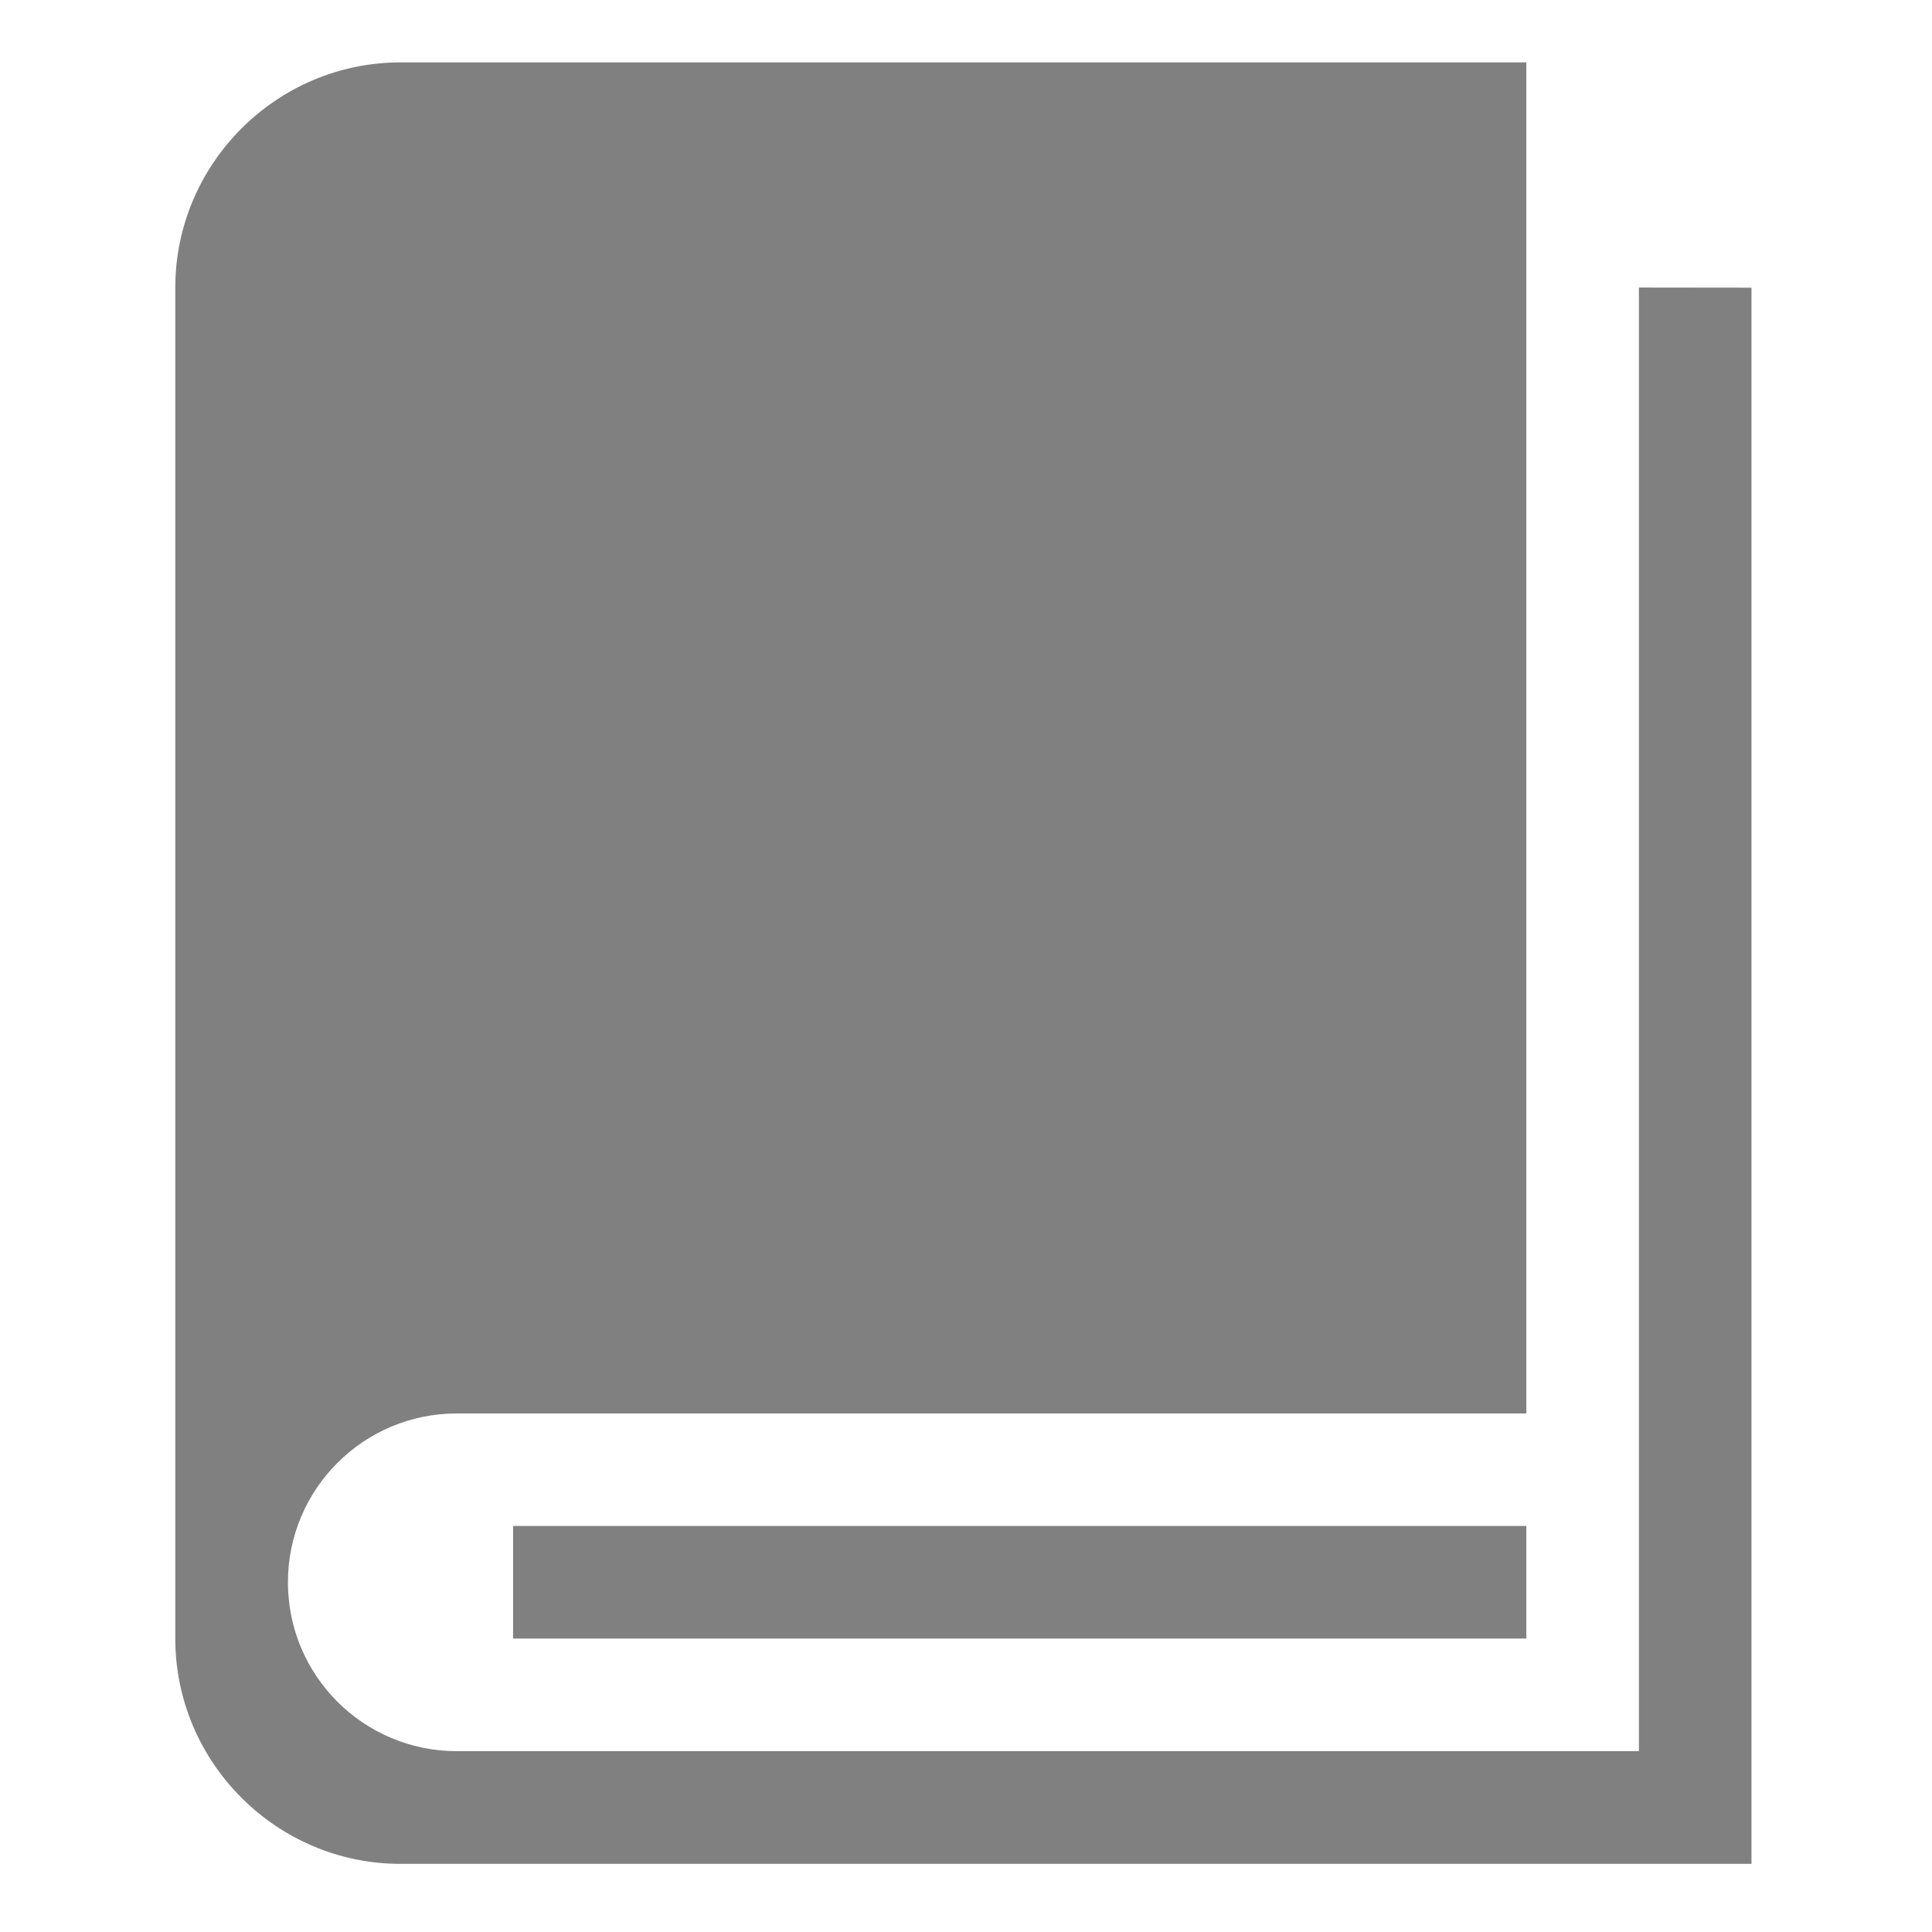
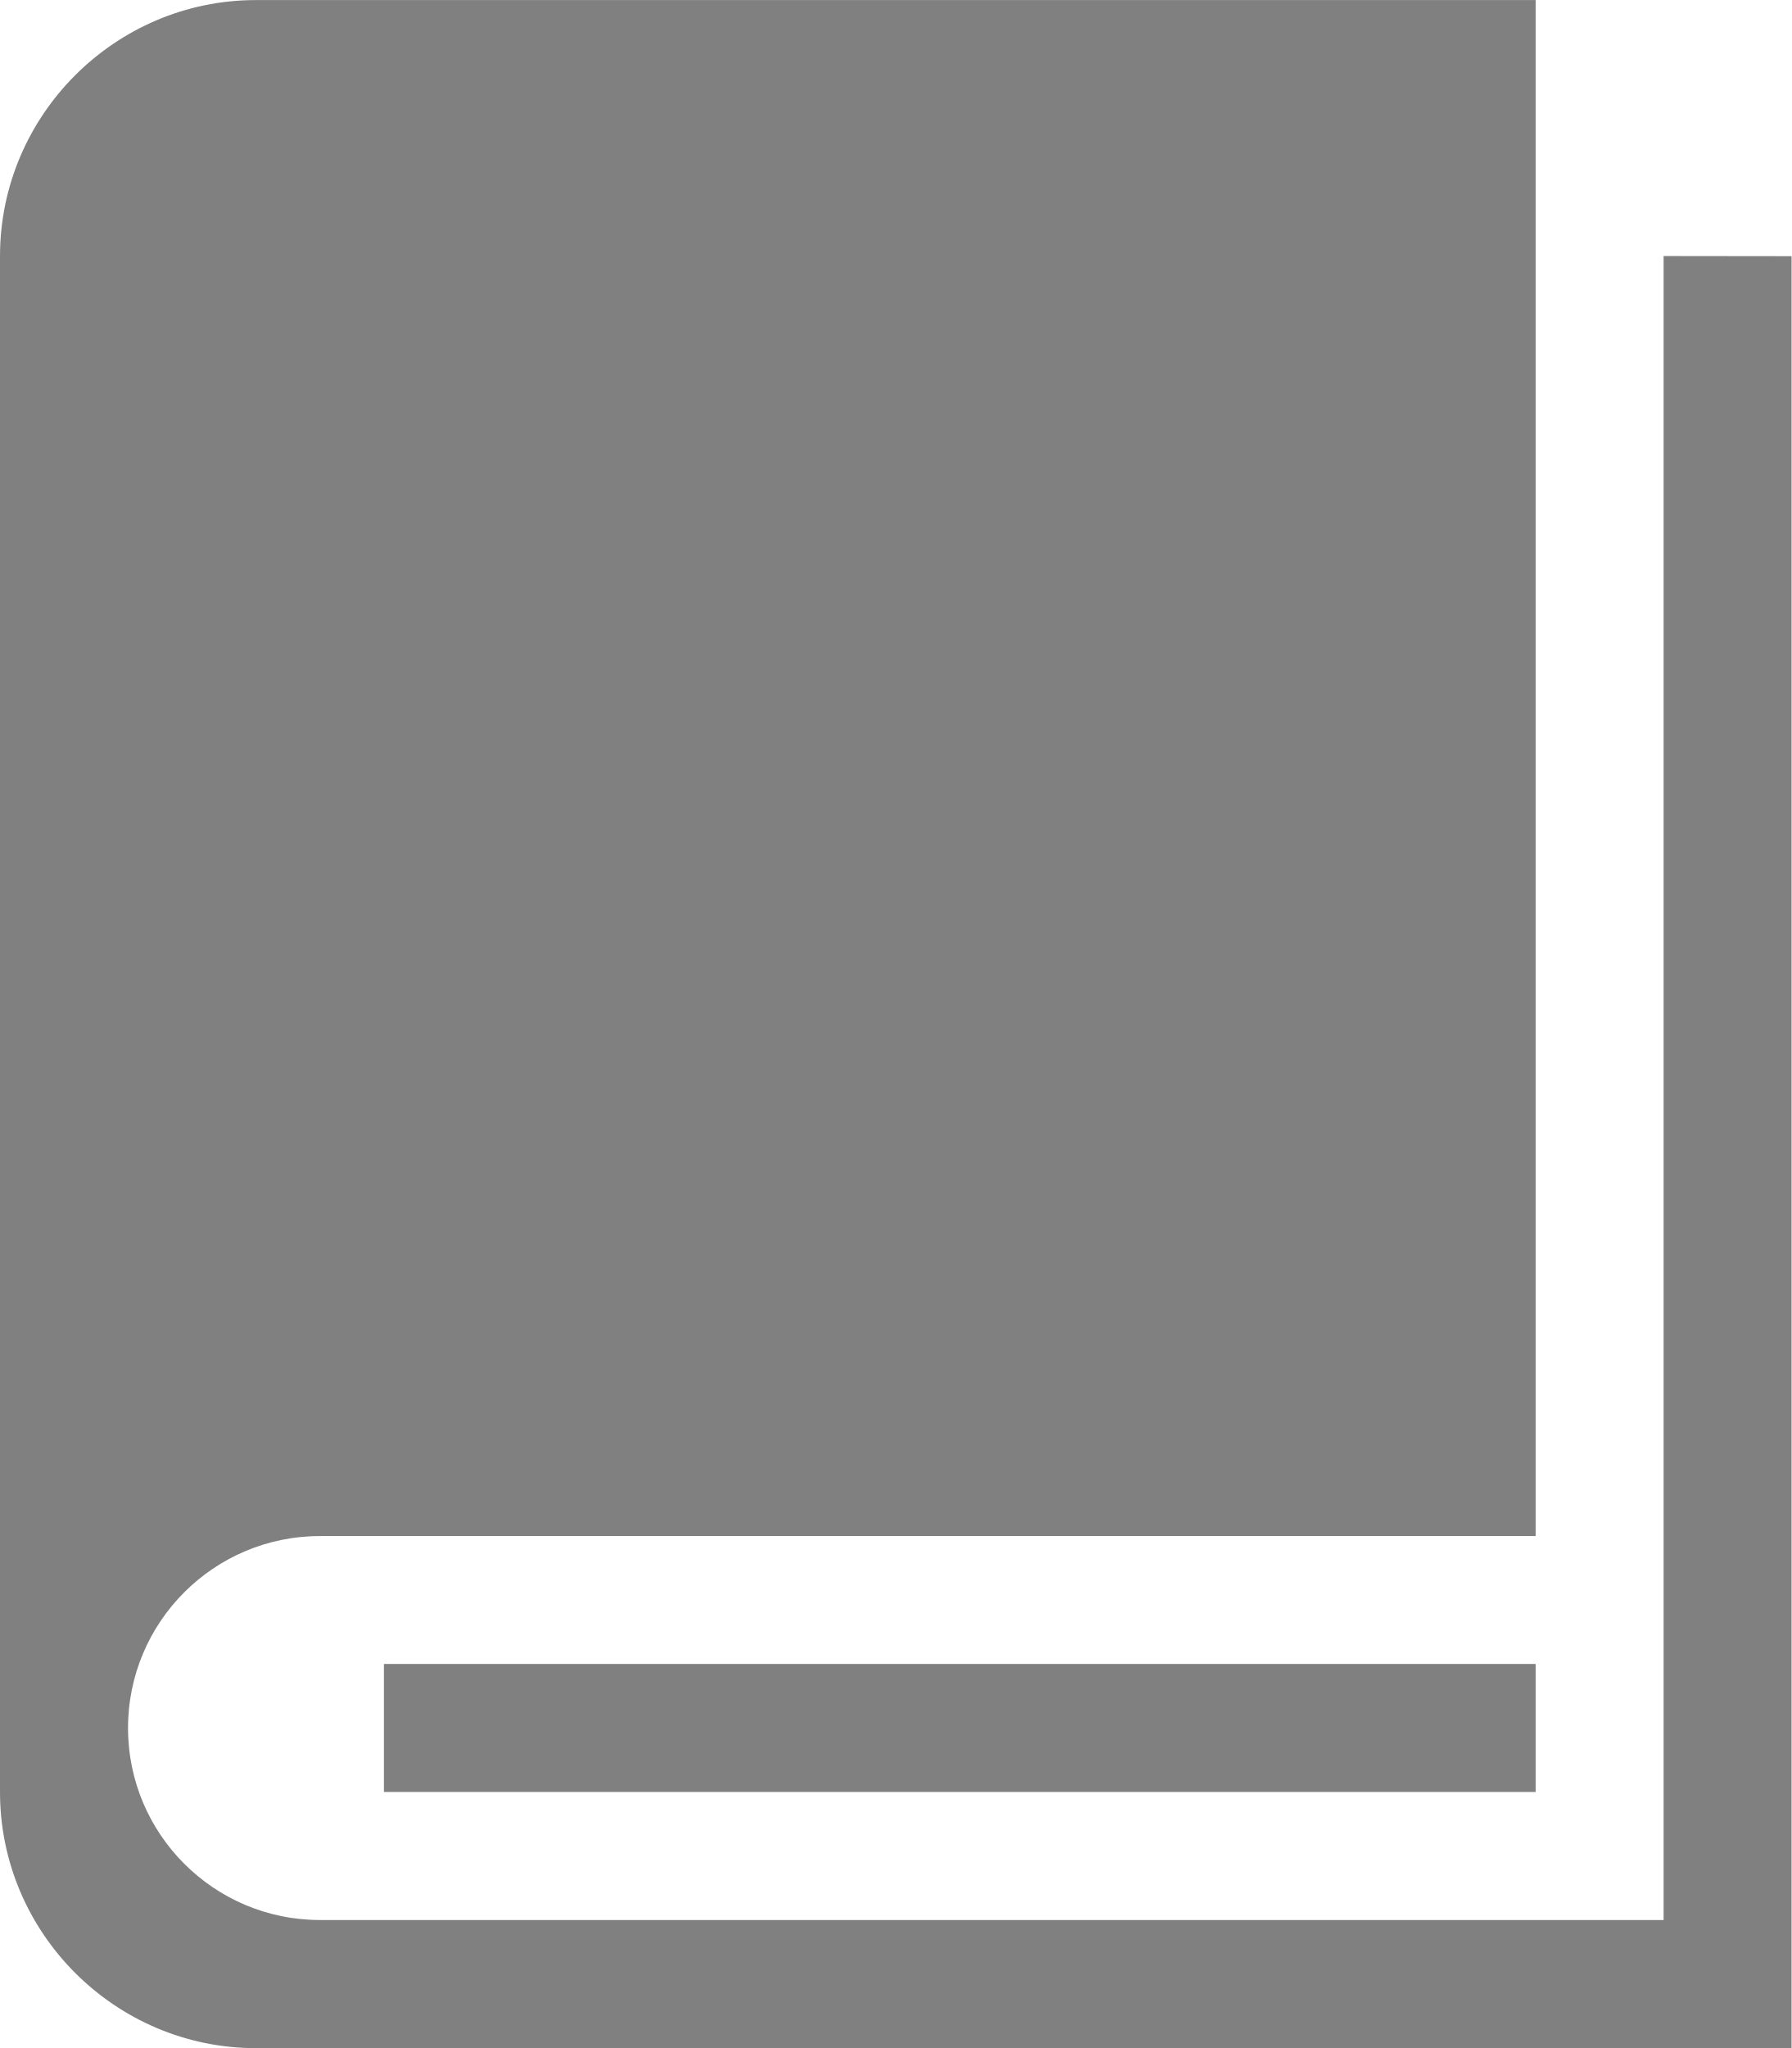
- <svg xmlns="http://www.w3.org/2000/svg" width="30" height="30" id="svg2" version="1.1">
+ <svg xmlns="http://www.w3.org/2000/svg" width="24.475" height="27.972" id="svg2" version="1.1">
  <defs id="defs4">
    <clipPath clipPathUnits="userSpaceOnUse" id="clipPath17670-8">
-       <path d="m 0,288.75 201.25,0 L 201.25,0 0,0 0,288.75 z" id="path17672-4" />
+       <path d="M 0,288.75 H 201.25 V 0 H 0 Z" id="path17672-4" />
    </clipPath>
    <clipPath clipPathUnits="userSpaceOnUse" id="clipPath18098-9">
-       <path d="m 0,288.75 201.25,0 L 201.25,0 0,0 0,288.75 z" id="path18100-2" />
+       <path d="M 0,288.75 H 201.25 V 0 H 0 Z" id="path18100-2" />
    </clipPath>
    <clipPath clipPathUnits="userSpaceOnUse" id="clipPath17356-3">
-       <path d="m 0,288.75 201.25,0 L 201.25,0 0,0 0,288.75 z" id="path17358-6" />
+       <path d="M 0,288.75 H 201.25 V 0 H 0 Z" id="path17358-6" />
    </clipPath>
    <clipPath clipPathUnits="userSpaceOnUse" id="clipPath18256-8">
-       <path d="m 0,288.75 201.25,0 L 201.25,0 0,0 0,288.75 z" id="path18258-5" />
+       <path d="M 0,288.75 H 201.25 V 0 H 0 Z" id="path18258-5" />
    </clipPath>
    <clipPath clipPathUnits="userSpaceOnUse" id="clipPath17038-7">
-       <path d="m 0,288.75 201.25,0 L 201.25,0 0,0 0,288.75 z" id="path17040-4" />
+       <path d="M 0,288.75 H 201.25 V 0 H 0 Z" id="path17040-4" />
    </clipPath>
    <clipPath clipPathUnits="userSpaceOnUse" id="clipPath18818-4">
-       <path d="m 0,288.75 201.25,0 L 201.25,0 0,0 0,288.75 z" id="path18820-5" />
+       <path d="M 0,288.75 H 201.25 V 0 H 0 Z" id="path18820-5" />
    </clipPath>
    <clipPath clipPathUnits="userSpaceOnUse" id="clipPath18850-8">
-       <path d="m 0,288.75 201.25,0 L 201.25,0 0,0 0,288.75 z" id="path18852-1" />
+       <path d="M 0,288.75 H 201.25 V 0 H 0 Z" id="path18852-1" />
    </clipPath>
    <clipPath clipPathUnits="userSpaceOnUse" id="clipPath18840-2">
-       <path d="m 0,288.75 201.25,0 L 201.25,0 0,0 0,288.75 z" id="path18842-2" />
+       <path d="M 0,288.75 H 201.25 V 0 H 0 Z" id="path18842-2" />
    </clipPath>
    <clipPath clipPathUnits="userSpaceOnUse" id="clipPath18828-1">
-       <path d="m 0,288.75 201.25,0 L 201.25,0 0,0 0,288.75 z" id="path18830-8" />
+       <path d="M 0,288.75 H 201.25 V 0 H 0 Z" id="path18830-8" />
    </clipPath>
    <clipPath clipPathUnits="userSpaceOnUse" id="clipPath17450-4">
-       <path d="m 0,288.75 201.25,0 L 201.25,0 0,0 0,288.75 z" id="path17452-2" />
+       <path d="M 0,288.75 H 201.25 V 0 H 0 Z" id="path17452-2" />
    </clipPath>
    <clipPath clipPathUnits="userSpaceOnUse" id="clipPath18356-2">
-       <path d="m 0,288.75 201.25,0 L 201.25,0 0,0 0,288.75 z" id="path18358-6" />
+       <path d="M 0,288.75 H 201.25 V 0 H 0 Z" id="path18358-6" />
    </clipPath>
    <clipPath clipPathUnits="userSpaceOnUse" id="clipPath18344-1">
-       <path d="m 0,288.75 201.25,0 L 201.25,0 0,0 0,288.75 z" id="path18346-5" />
+       <path d="M 0,288.75 H 201.25 V 0 H 0 Z" id="path18346-5" />
    </clipPath>
    <clipPath clipPathUnits="userSpaceOnUse" id="clipPath17196-7">
-       <path d="m 0,288.75 201.25,0 L 201.25,0 0,0 0,288.75 z" id="path17198-7" />
+       <path d="M 0,288.75 H 201.25 V 0 H 0 Z" id="path17198-7" />
    </clipPath>
    <clipPath clipPathUnits="userSpaceOnUse" id="clipPath18206-3">
-       <path d="m 0,288.75 201.25,0 L 201.25,0 0,0 0,288.75 z" id="path18208-2" />
+       <path d="M 0,288.75 H 201.25 V 0 H 0 Z" id="path18208-2" />
    </clipPath>
    <clipPath clipPathUnits="userSpaceOnUse" id="clipPath18876-0">
-       <path d="m 0,288.75 201.25,0 L 201.25,0 0,0 0,288.75 z" id="path18878-2" />
+       <path d="M 0,288.75 H 201.25 V 0 H 0 Z" id="path18878-2" />
    </clipPath>
    <clipPath clipPathUnits="userSpaceOnUse" id="clipPath19100-4">
-       <path d="m 0,288.75 201.25,0 L 201.25,0 0,0 0,288.75 z" id="path19102-3" />
+       <path d="M 0,288.75 H 201.25 V 0 H 0 Z" id="path19102-3" />
    </clipPath>
    <clipPath clipPathUnits="userSpaceOnUse" id="clipPath19144-3">
-       <path d="m 0,288.75 201.25,0 L 201.25,0 0,0 0,288.75 z" id="path19146-9" />
+       <path d="M 0,288.75 H 201.25 V 0 H 0 Z" id="path19146-9" />
    </clipPath>
    <clipPath clipPathUnits="userSpaceOnUse" id="clipPath16862-5">
-       <path d="m 0,288.75 201.25,0 L 201.25,0 0,0 0,288.75 z" id="path16864-3" />
+       <path d="M 0,288.75 H 201.25 V 0 H 0 Z" id="path16864-3" />
    </clipPath>
    <clipPath clipPathUnits="userSpaceOnUse" id="clipPath18228-0">
-       <path d="m 0,288.75 201.25,0 L 201.25,0 0,0 0,288.75 z" id="path18230-3" />
+       <path d="M 0,288.75 H 201.25 V 0 H 0 Z" id="path18230-3" />
    </clipPath>
    <clipPath clipPathUnits="userSpaceOnUse" id="clipPath17296-6">
-       <path d="m 0,288.75 201.25,0 L 201.25,0 0,0 0,288.75 z" id="path17298-6" />
+       <path d="M 0,288.75 H 201.25 V 0 H 0 Z" id="path17298-6" />
    </clipPath>
    <clipPath clipPathUnits="userSpaceOnUse" id="clipPath18086-6">
-       <path d="m 0,288.75 201.25,0 L 201.25,0 0,0 0,288.75 z" id="path18088-1" />
+       <path d="M 0,288.75 H 201.25 V 0 H 0 Z" id="path18088-1" />
    </clipPath>
    <clipPath clipPathUnits="userSpaceOnUse" id="clipPath17686-1">
-       <path d="m 0,288.75 201.25,0 L 201.25,0 0,0 0,288.75 z" id="path17688-5" />
+       <path d="M 0,288.75 H 201.25 V 0 H 0 Z" id="path17688-5" />
    </clipPath>
    <clipPath clipPathUnits="userSpaceOnUse" id="clipPath17698-8">
-       <path d="m 0,288.75 201.25,0 L 201.25,0 0,0 0,288.75 z" id="path17700-0" />
+       <path d="M 0,288.75 H 201.25 V 0 H 0 Z" id="path17700-0" />
    </clipPath>
    <clipPath clipPathUnits="userSpaceOnUse" id="clipPath17916-1">
-       <path d="m 0,288.75 201.25,0 L 201.25,0 0,0 0,288.75 z" id="path17918-3" />
+       <path d="M 0,288.75 H 201.25 V 0 H 0 Z" id="path17918-3" />
    </clipPath>
    <clipPath clipPathUnits="userSpaceOnUse" id="clipPath17244-5">
-       <path d="m 0,288.75 201.25,0 L 201.25,0 0,0 0,288.75 z" id="path17246-6" />
+       <path d="M 0,288.75 H 201.25 V 0 H 0 Z" id="path17246-6" />
    </clipPath>
    <clipPath clipPathUnits="userSpaceOnUse" id="clipPath17956-8-7">
-       <path d="m 0,288.75 201.25,0 L 201.25,0 0,0 0,288.75 z" id="path17958-2-9" />
+       <path d="M 0,288.75 H 201.25 V 0 H 0 Z" id="path17958-2-9" />
    </clipPath>
    <clipPath clipPathUnits="userSpaceOnUse" id="clipPath17956-8">
-       <path d="m 0,288.75 201.25,0 L 201.25,0 0,0 0,288.75 z" id="path17958-2" />
+       <path d="M 0,288.75 H 201.25 V 0 H 0 Z" id="path17958-2" />
    </clipPath>
    <clipPath clipPathUnits="userSpaceOnUse" id="clipPath18046-2">
-       <path d="m 0,288.75 201.25,0 L 201.25,0 0,0 0,288.75 z" id="path18048-4" />
+       <path d="M 0,288.75 H 201.25 V 0 H 0 Z" id="path18048-4" />
    </clipPath>
    <clipPath clipPathUnits="userSpaceOnUse" id="clipPath18034-6">
-       <path d="m 0,288.75 201.25,0 L 201.25,0 0,0 0,288.75 z" id="path18036-4" />
+       <path d="M 0,288.75 H 201.25 V 0 H 0 Z" id="path18036-4" />
    </clipPath>
    <clipPath clipPathUnits="userSpaceOnUse" id="clipPath17462-9">
-       <path d="m 0,288.75 201.25,0 L 201.25,0 0,0 0,288.75 z" id="path17464-1" />
+       <path d="M 0,288.75 H 201.25 V 0 H 0 Z" id="path17464-1" />
    </clipPath>
    <clipPath clipPathUnits="userSpaceOnUse" id="clipPath17734-2">
-       <path d="m 0,288.75 201.25,0 L 201.25,0 0,0 0,288.75 z" id="path17736-2" />
+       <path d="M 0,288.75 H 201.25 V 0 H 0 Z" id="path17736-2" />
    </clipPath>
    <clipPath clipPathUnits="userSpaceOnUse" id="clipPath16892-4">
-       <path d="m 0,288.75 201.25,0 L 201.25,0 0,0 0,288.75 z" id="path16894-5" />
+       <path d="M 0,288.75 H 201.25 V 0 H 0 Z" id="path16894-5" />
    </clipPath>
  </defs>
-   <g id="layer1" transform="translate(0,-1022.362)">
-     <path style="color:#000000;fill:#1a1a1a;stroke:#d4d4d4;stroke-width:1.028;stroke-opacity:1;marker:none;visibility:visible;display:inline;overflow:visible;enable-background:accumulate" id="path16617-6-6" d="m 29.171,16.569 a 14.008,14.008 0 1 1 -28.017,0 14.008,14.008 0 1 1 28.017,0 z" transform="matrix(0.972973,0,0,0.972973,330.5079,953.6324)" />
-     <path style="fill:#1a1a1a;stroke:#d4d4d4;stroke-width:1px;stroke-linecap:butt;stroke-linejoin:miter;stroke-opacity:1" d="m 345.296,957.89 0,11.863 0,0" id="path16623-6-2" />
-     <path style="fill:#1a1a1a;stroke:#d4d4d4;stroke-width:1px;stroke-linecap:butt;stroke-linejoin:miter;stroke-opacity:1" d="m 357.159,969.753 -1.709,0 0,0" id="path16623-4-2-0" />
-     <path style="fill:#1a1a1a;stroke:#d4d4d4;stroke-width:1px;stroke-linecap:butt;stroke-linejoin:miter;stroke-opacity:1" d="m 345.296,981.616 0,-2.018 0,0" id="path16623-4-3-9-0" />
-     <path style="fill:#1a1a1a;stroke:#d4d4d4;stroke-width:1px;stroke-linecap:butt;stroke-linejoin:miter;stroke-opacity:1" d="m 333.433,969.753 11.863,0 0,0" id="path16623-4-3-4-1-0" />
-     <path id="path9518-0-7" d="m 15,1025.992 -11.242,9.924 2.248,0 0,12.818 6.745,0 0,-7.564 4.651,0 1.3e-5,7.564 6.591,0 0,-12.818 2.248,0 -11.242,-9.924 0,0 0,0 z" style="font-size:12px;fill:none;stroke:none" />
+   <g id="layer1" transform="translate(-2.721902,-1023.33)">
+     <path id="path9518-0-7" d="m 15,1025.992 -11.242,9.924 h 2.248 v 12.818 h 6.745 v -7.564 h 4.651 l 1.3e-5,7.564 h 6.591 v -12.818 h 2.248 l -11.242,-9.924 v 0 0 z" style="font-size:12px;fill:none;stroke:none" />
    <path style="fill:#808080;fill-opacity:1;stroke-width:1.215" d="m 25.449,1026.827 v 22.727 H 7.093 c -1.448,0 -2.622,-1.174 -2.622,-2.622 0,-1.448 1.174,-2.622 2.622,-2.622 H 23.701 v -20.979 H 6.218 c -1.923,0 -3.496,1.573 -3.496,3.497 v 20.979 c 0,1.923 1.573,3.497 3.496,3.497 H 27.197 v -24.475 z M 7.967,1046.057 H 23.701 v 1.748 H 7.967 Z" id="path38073-9" />
  </g>
</svg>
